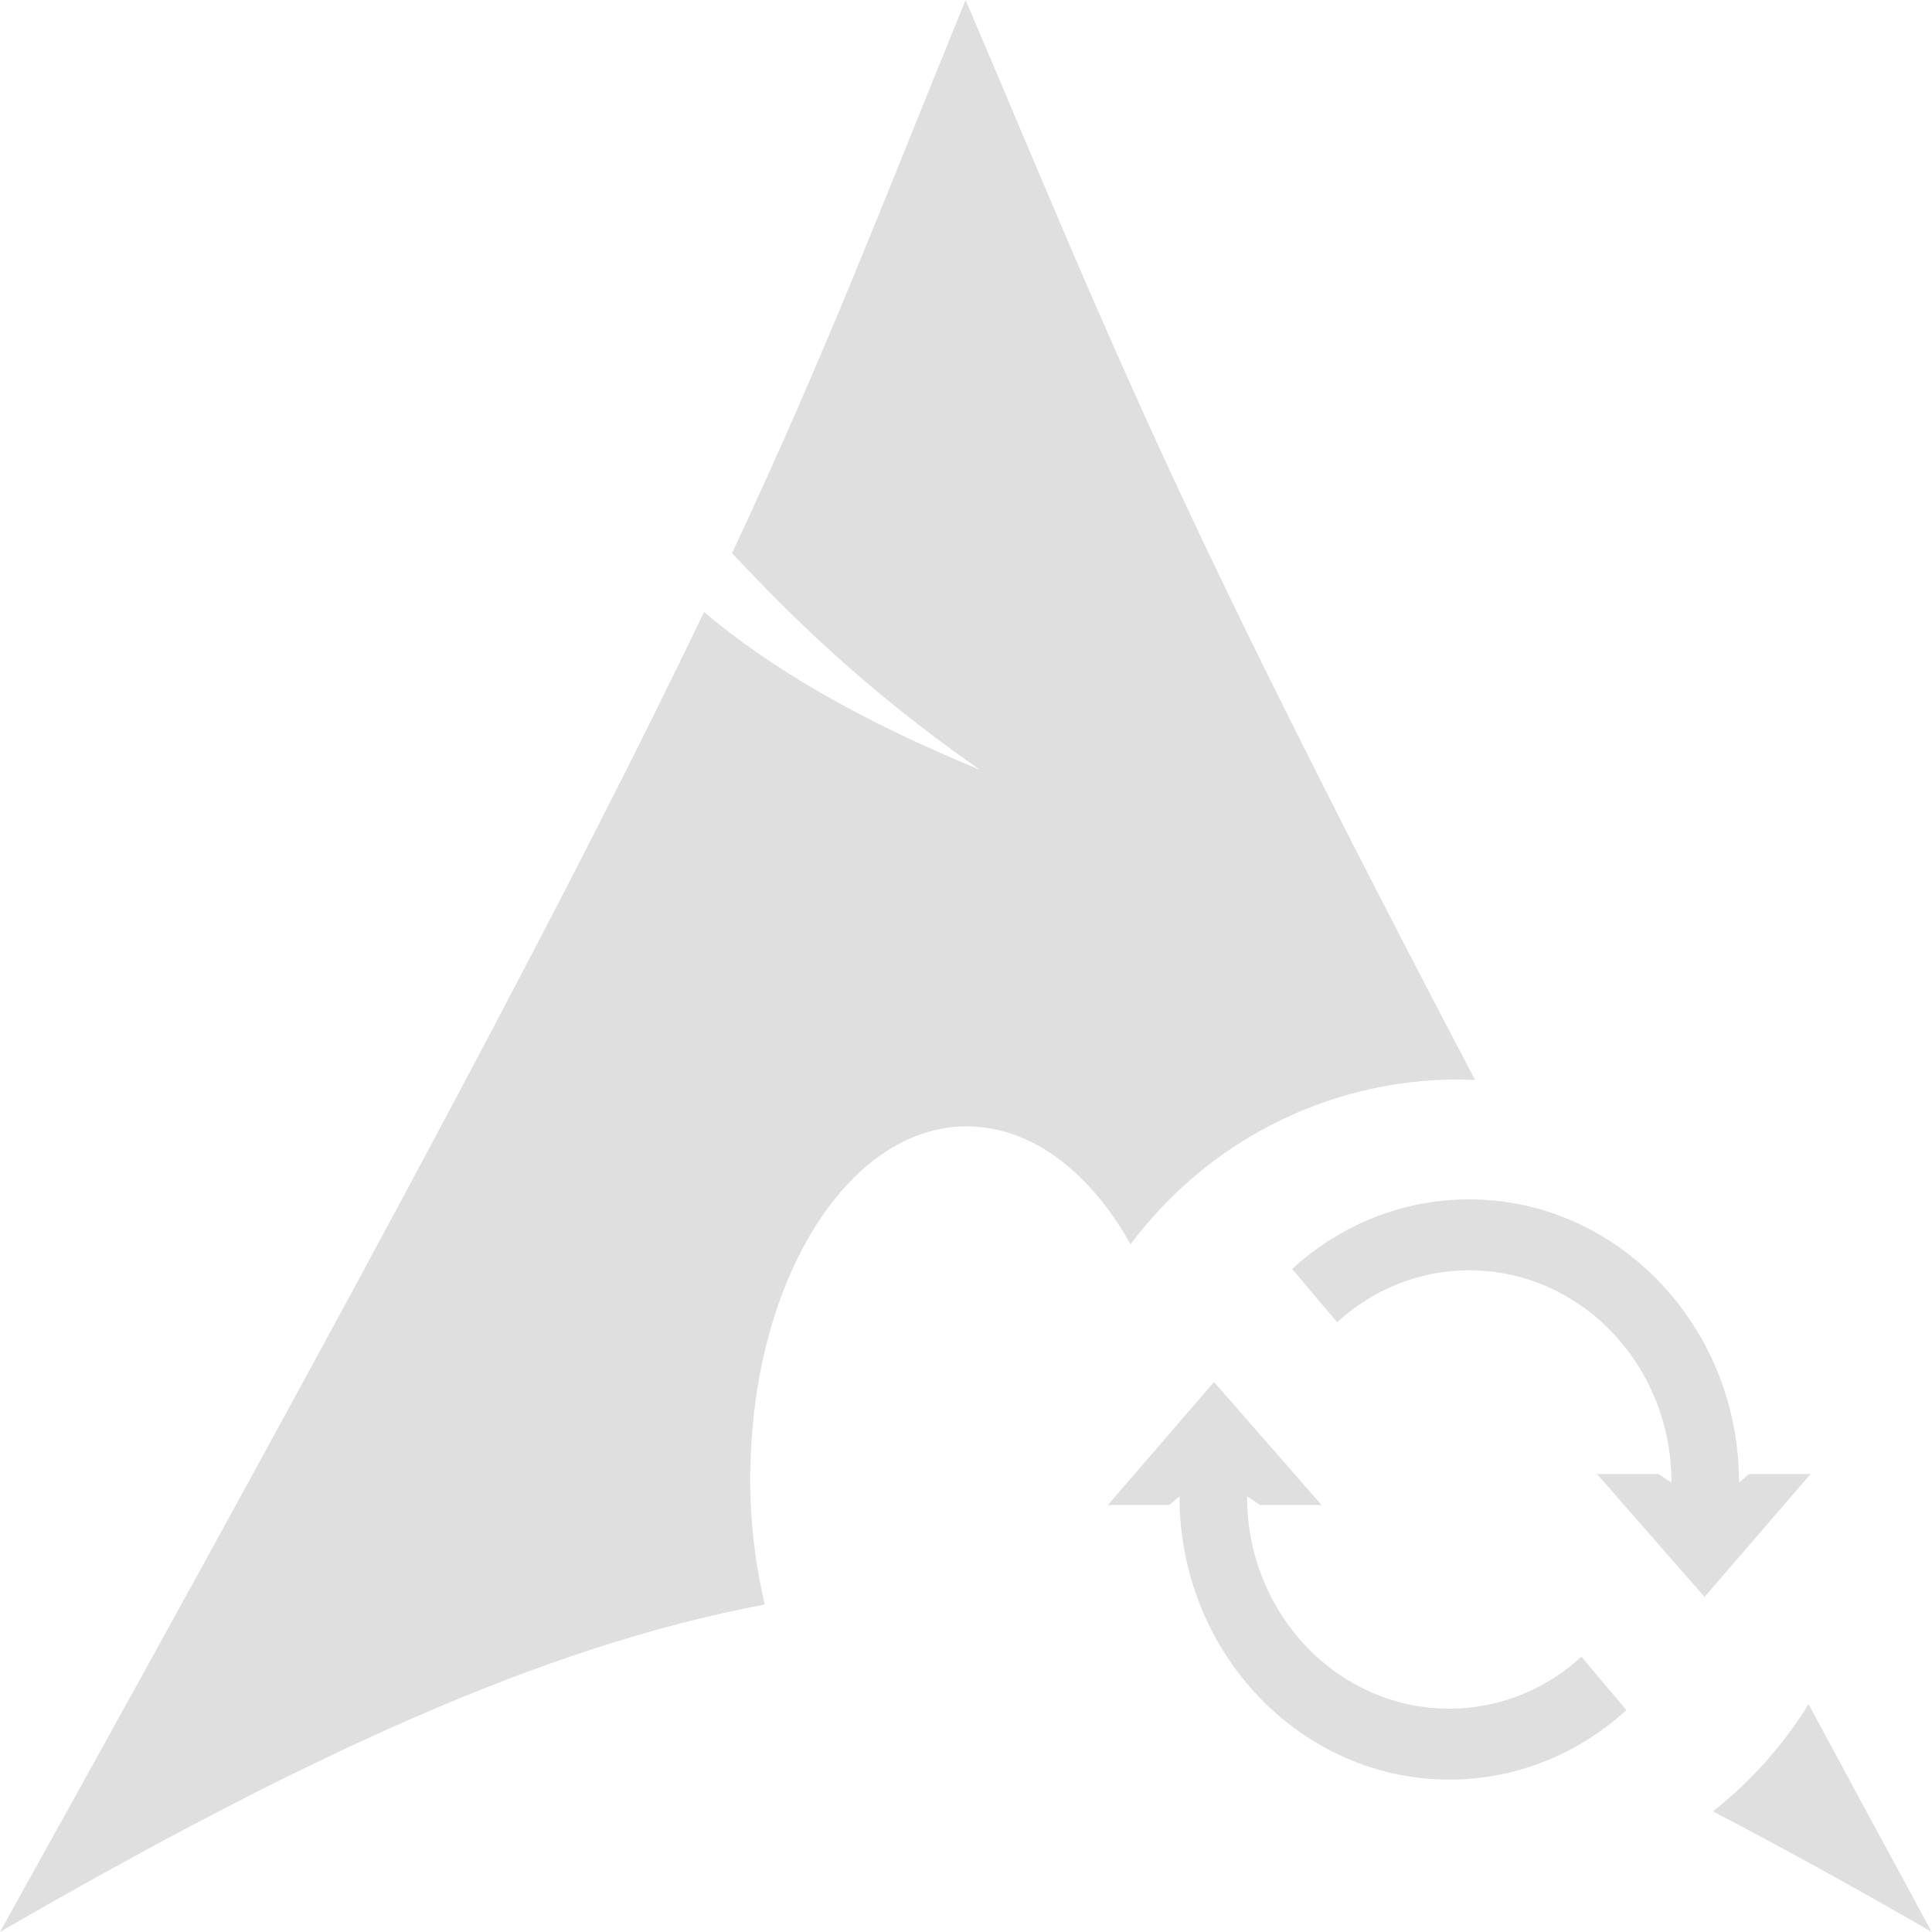
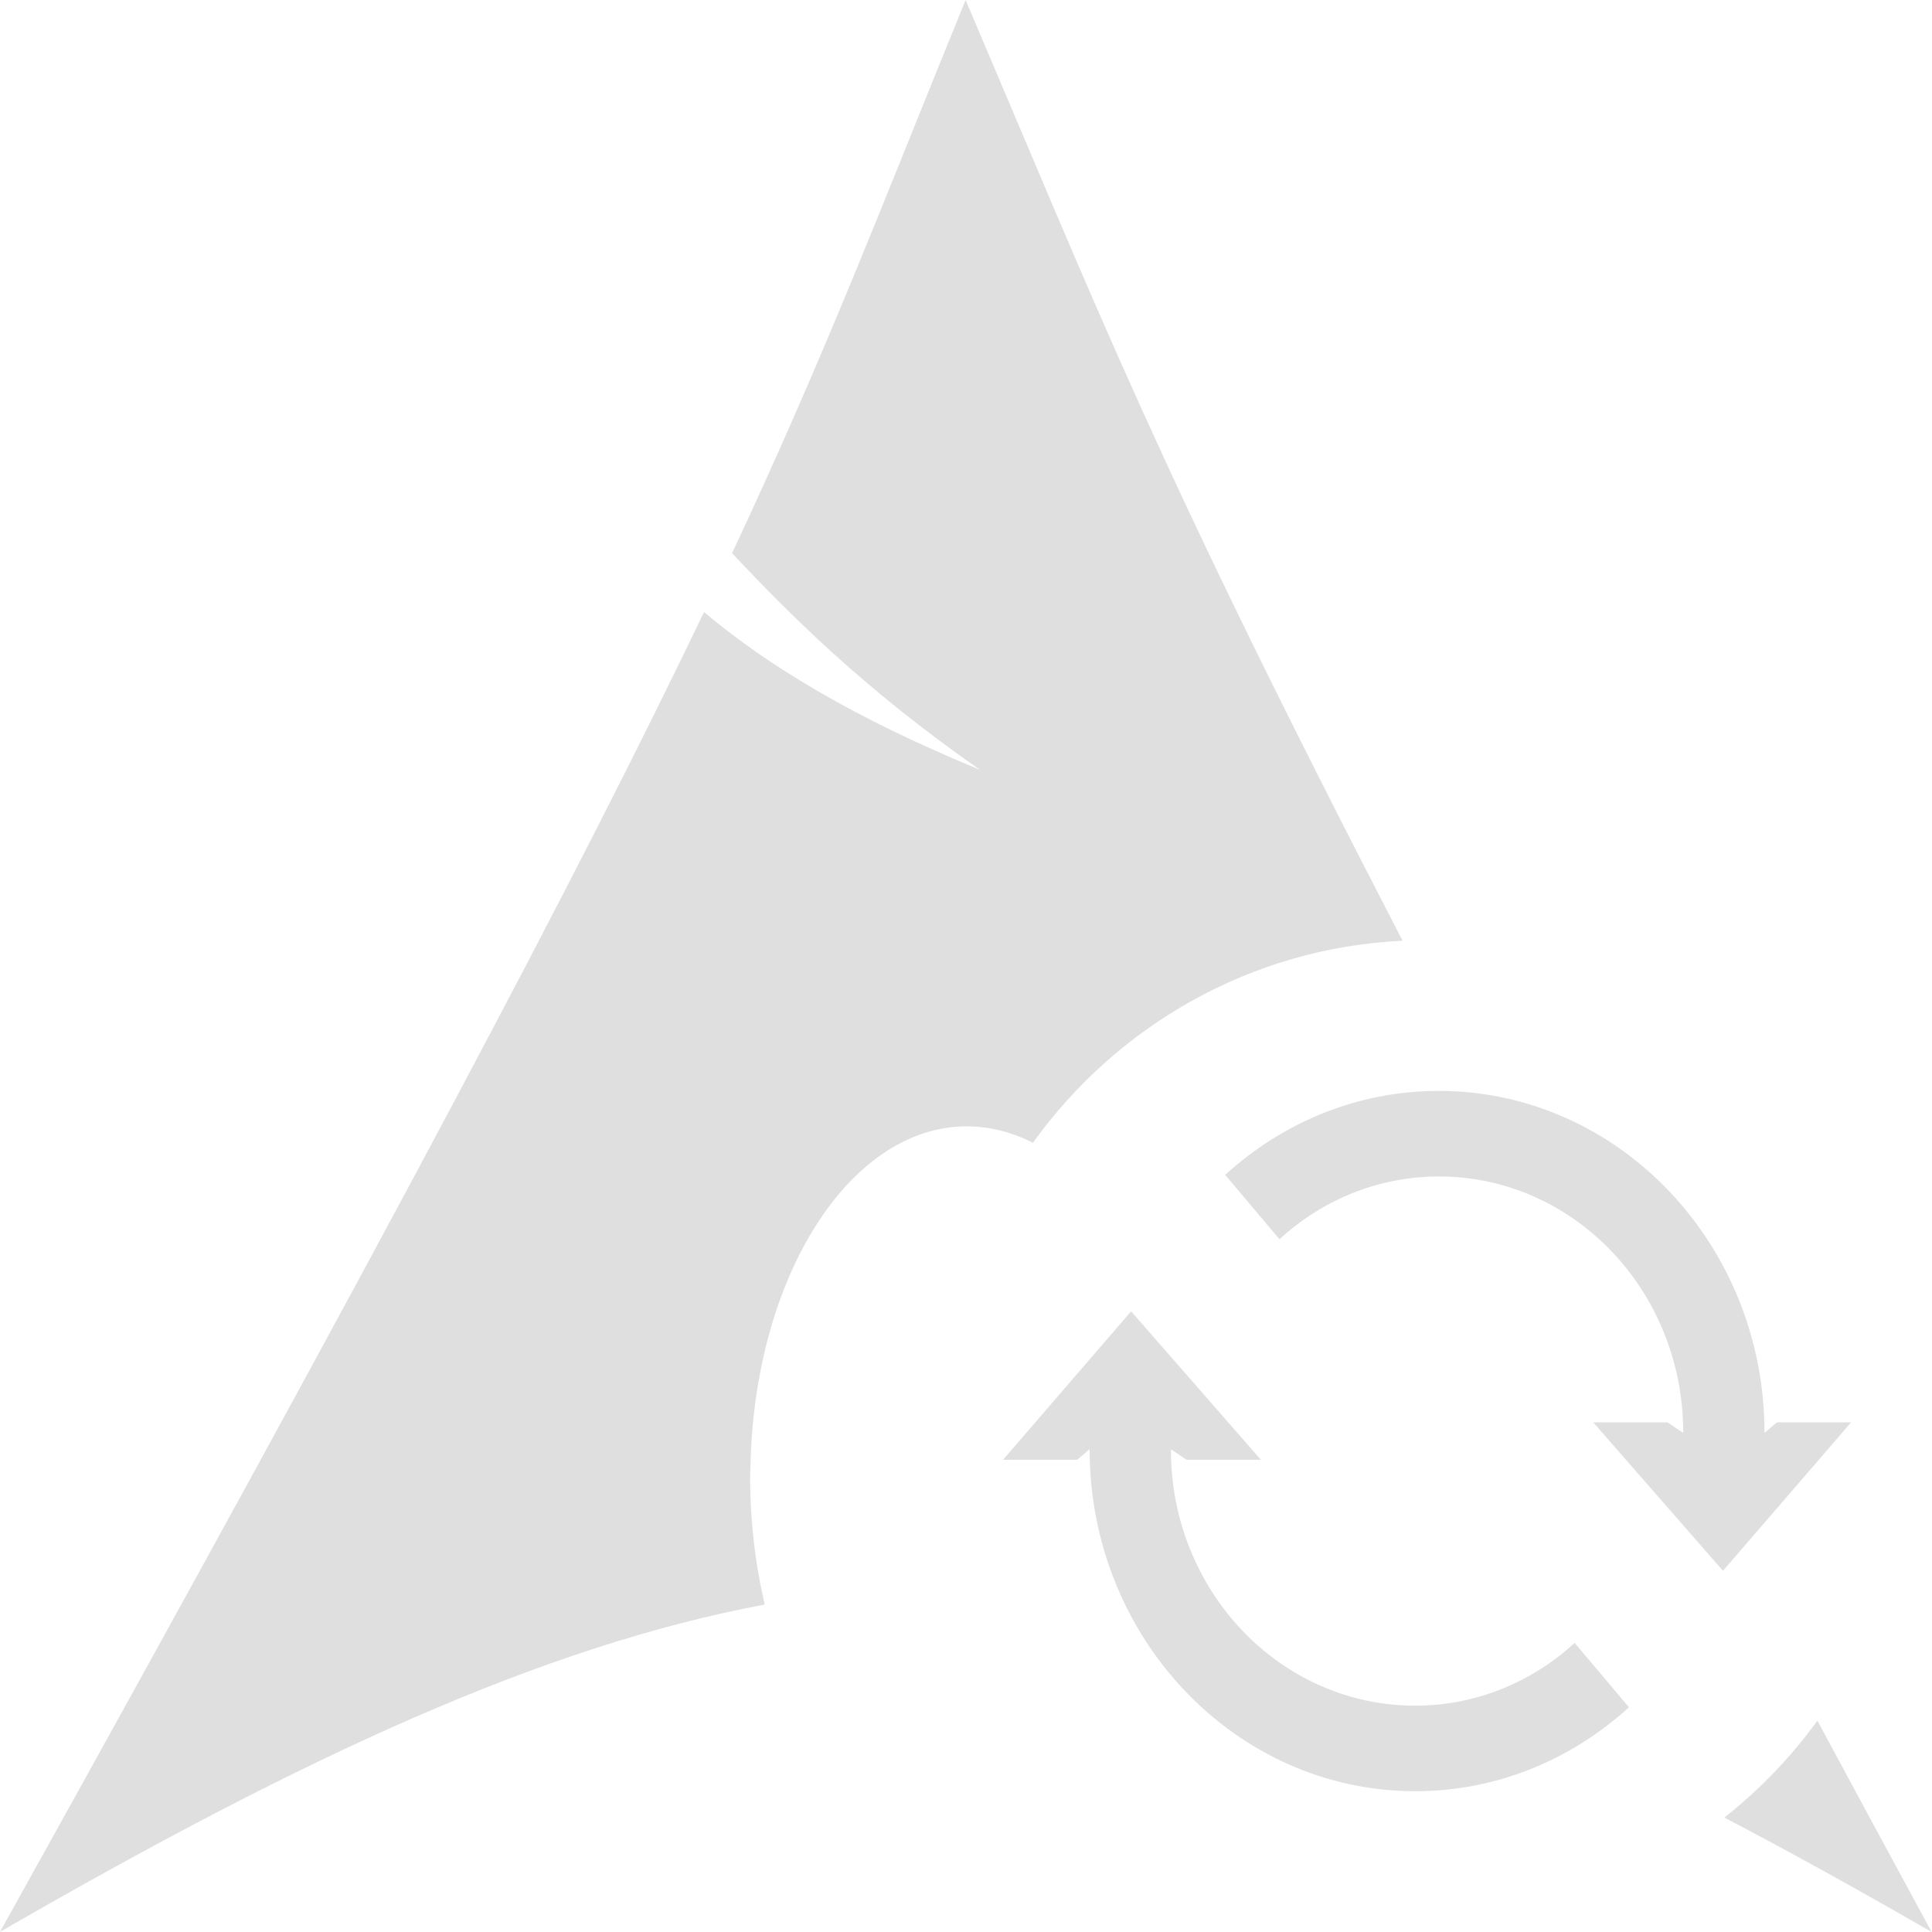
<svg xmlns="http://www.w3.org/2000/svg" id="svg2424" viewBox="0 0 166.16 166.19">
  <defs>
    <style>
      .cls-1 {
        fill: #dfdfdf;
        stroke-width: 0px;
      }
    </style>
  </defs>
  <g id="layer1">
-     <g id="g2424">
-       <g>
-         <path class="cls-1" d="M147.35,155.82c5.94,3.09,12.19,6.54,18.81,10.36-3.78-6.97-7.27-13.42-10.59-19.59-2.18,3.54-4.97,6.66-8.22,9.22Z" />
-         <path class="cls-1" d="M125.52,92.86c.46,0,.91.02,1.36.03C100.32,42.26,95.69,29.64,83.06,0c-7.4,18.14-11.86,30-20.09,47.59,5.05,5.35,11.25,11.59,21.31,18.62-10.82-4.45-18.2-8.92-23.72-13.56-10.54,21.99-27.05,53.32-60.56,113.53,26.34-15.21,46.75-24.58,65.78-28.16-.82-3.51-1.28-7.32-1.25-11.28l.03-.84c.42-16.87,9.2-29.85,19.59-28.97,5.2.44,9.83,4.27,13.1,10.1,6.43-8.61,16.7-14.18,28.27-14.18Z" />
-       </g>
-       <g>
-         <path class="cls-1" d="M149.58,127.52c0,.06.91-.79.91-.73h5.26l-9.13,10.58-9.25-10.58h5.26c0-.06,1.15.79,1.15.73,0-10.09-7.8-18.25-17.4-18.25-4.35,0-8.34,1.69-11.36,4.47l-3.87-4.59c4.11-3.75,9.43-5.98,15.23-5.98,12.81,0,23.21,10.94,23.21,24.35Z" />
-         <path class="cls-1" d="M101.47,128.73c0-.06-.91.79-.91.73h-5.26l9.13-10.58,9.25,10.58h-5.26c0,.06-1.15-.79-1.15-.73,0,10.09,7.8,18.25,17.4,18.25,4.35,0,8.34-1.69,11.36-4.47l3.87,4.59c-4.11,3.75-9.43,5.98-15.23,5.98-12.81,0-23.21-10.94-23.21-24.35Z" />
-       </g>
+     <g>
+       <path class="cls-1" d="M148.34,156.35c5.65,2.96,11.56,6.23,17.82,9.84-3.5-6.44-6.73-12.43-9.83-18.18-2.27,3.14-4.97,5.94-7.99,8.33Z" />
+       <path class="cls-1" d="M120.65,80.93C99.5,40.04,94.63,27.15,83.06,0c-7.4,18.14-11.86,30-20.09,47.59,5.05,5.35,11.25,11.59,21.31,18.62-10.82-4.45-18.2-8.92-23.72-13.56-10.54,21.99-27.05,53.32-60.56,113.53,26.34-15.21,46.75-24.58,65.78-28.16-.82-3.51-1.28-7.32-1.25-11.28l.03-.84c.42-16.87,9.2-29.85,19.59-28.97,1.63.14,3.21.61,4.7,1.37,7.22-10.05,18.72-16.76,31.79-17.38Z" />
+     </g>
+     <g>
+       <path class="cls-1" d="M151.79,123.23c0,.07,1.09-.95,1.09-.88h6.35l-11.02,12.77-11.16-12.77h6.35c0-.07,1.39.95,1.39.88,0-12.18-9.41-22.03-21.01-22.03-5.25,0-10.07,2.04-13.72,5.4l-4.67-5.54c4.96-4.52,11.38-7.22,18.38-7.22,15.47,0,28.01,13.2,28.01,29.4Z" />
+       <path class="cls-1" d="M93.72,124.69c0-.07-1.09.95-1.09.88h-6.35l11.02-12.77,11.16,12.77h-6.35c0,.07-1.39-.95-1.39-.88,0,12.18,9.41,22.03,21.01,22.03,5.25,0,10.07-2.04,13.72-5.4l4.67,5.54c-4.96,4.52-11.38,7.22-18.38,7.22-15.47,0-28.01-13.2-28.01-29.4Z" />
    </g>
  </g>
</svg>
